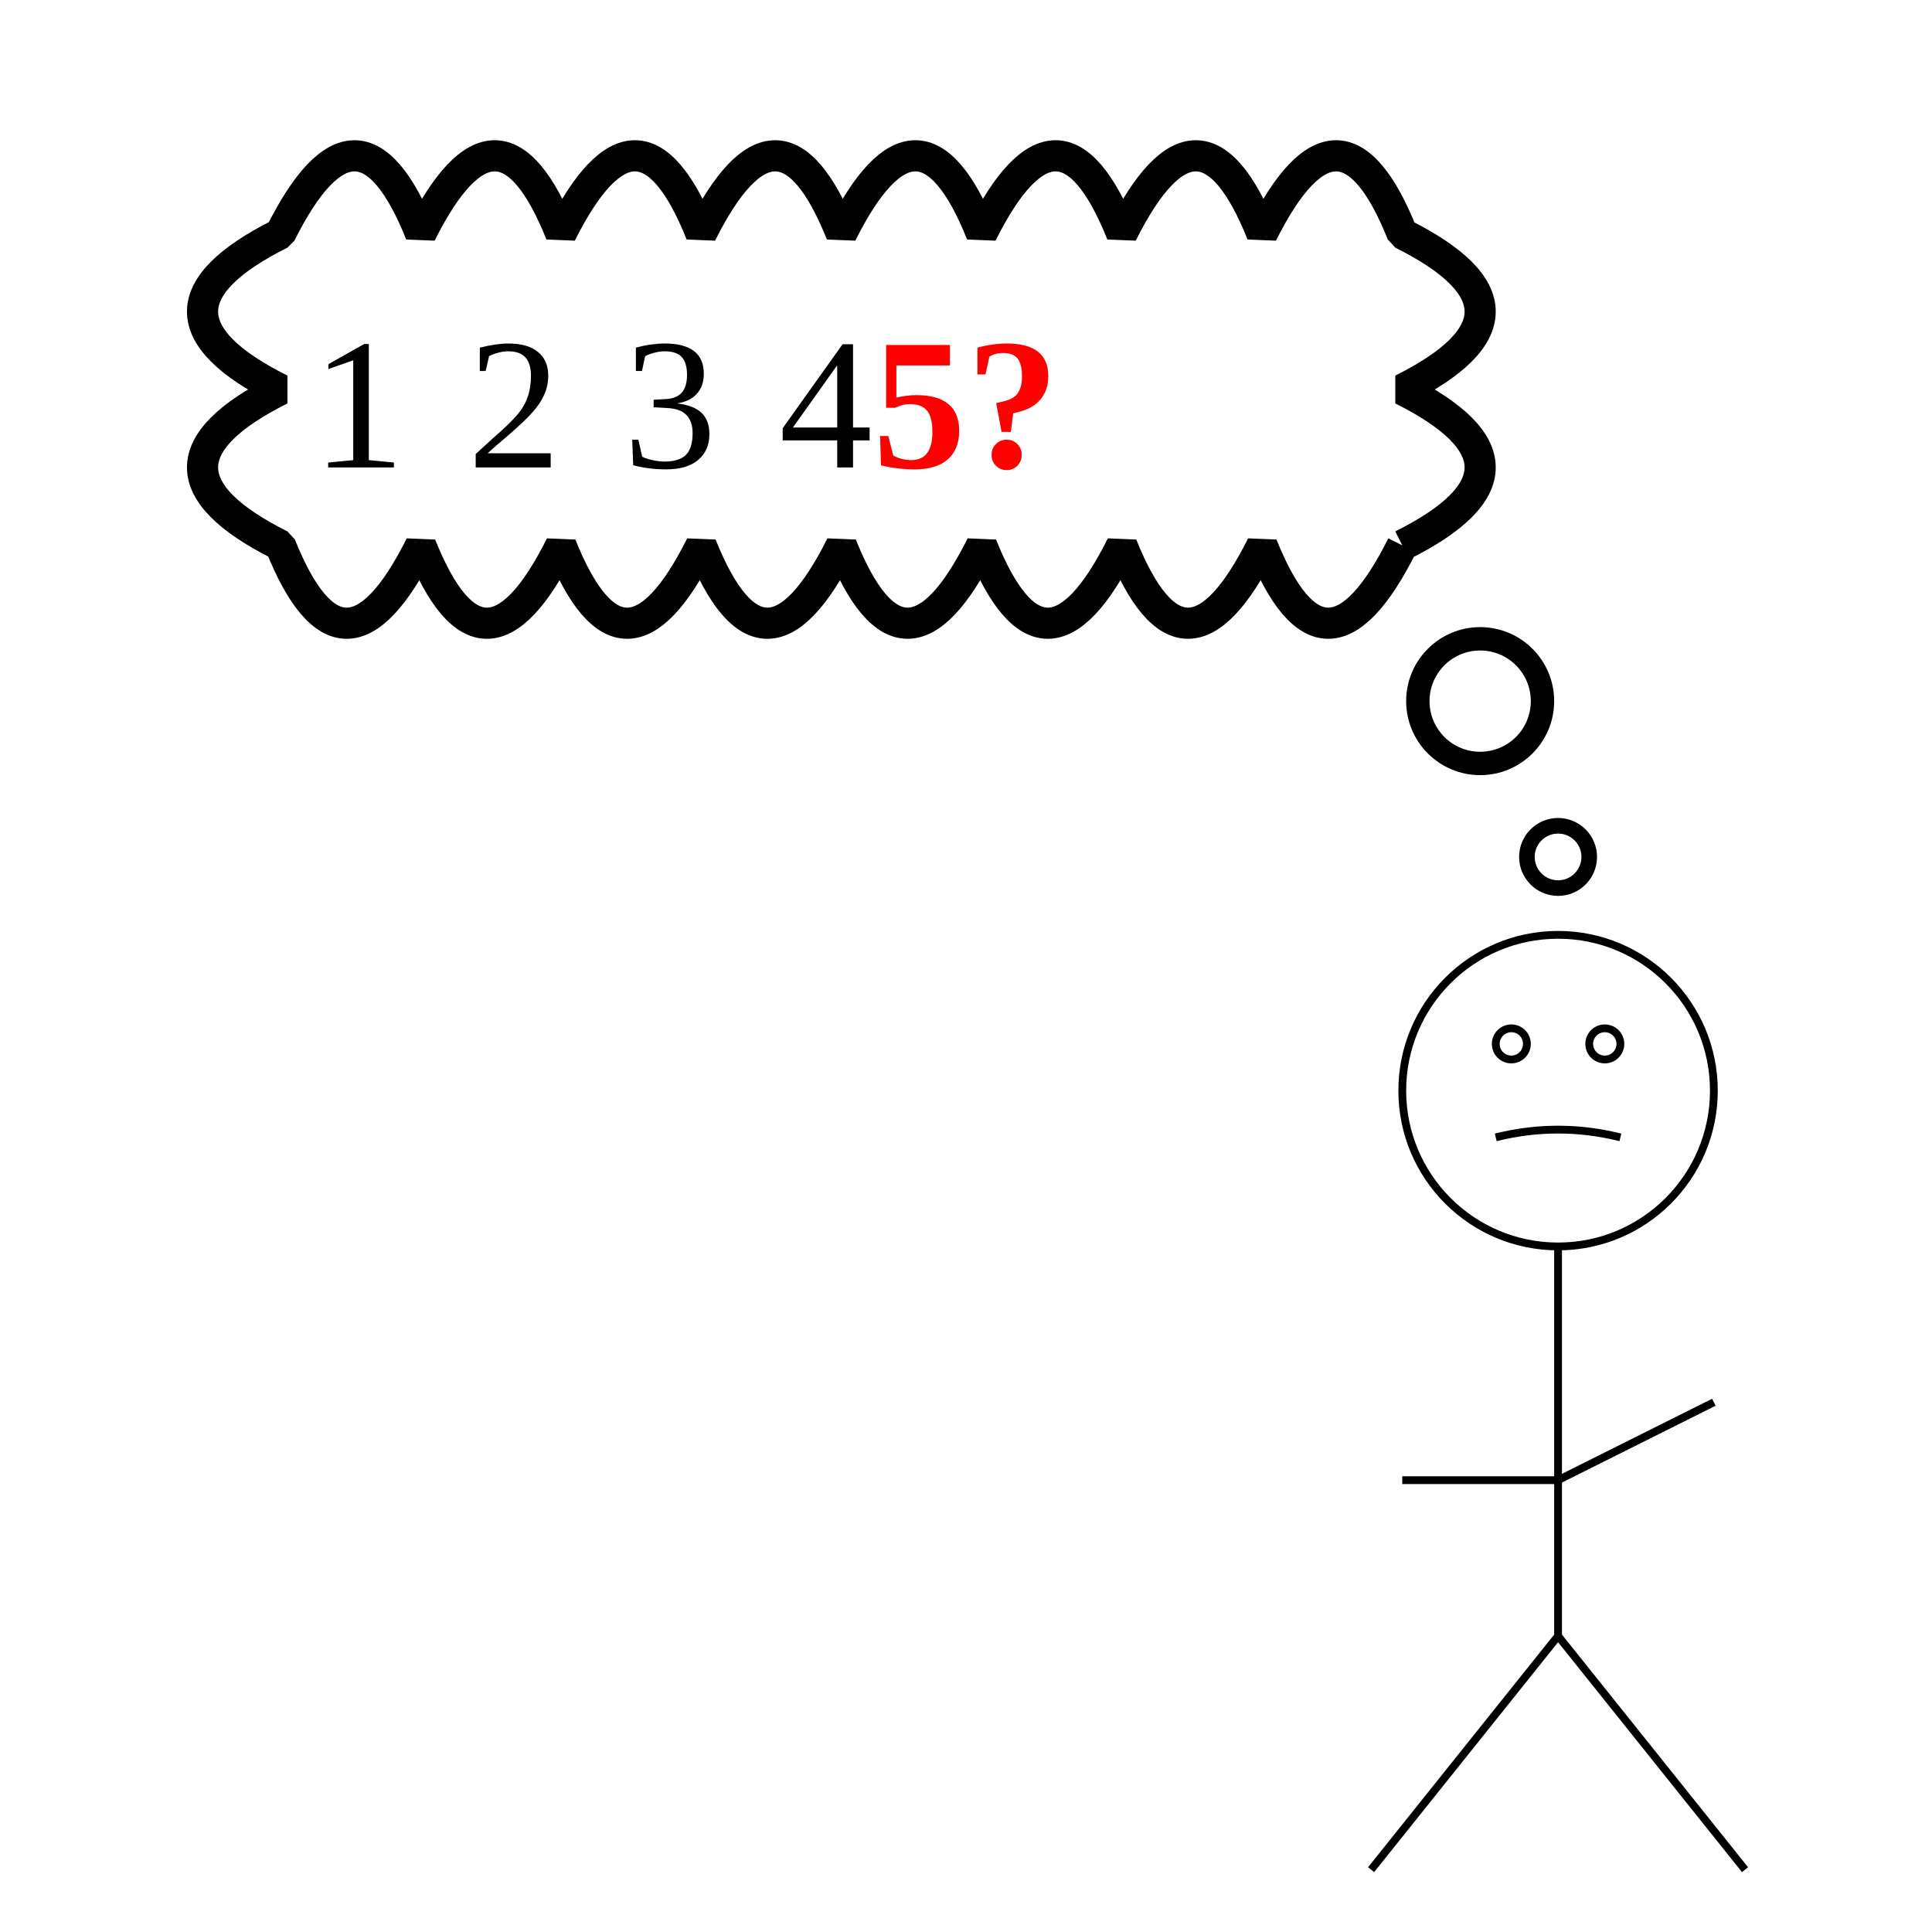
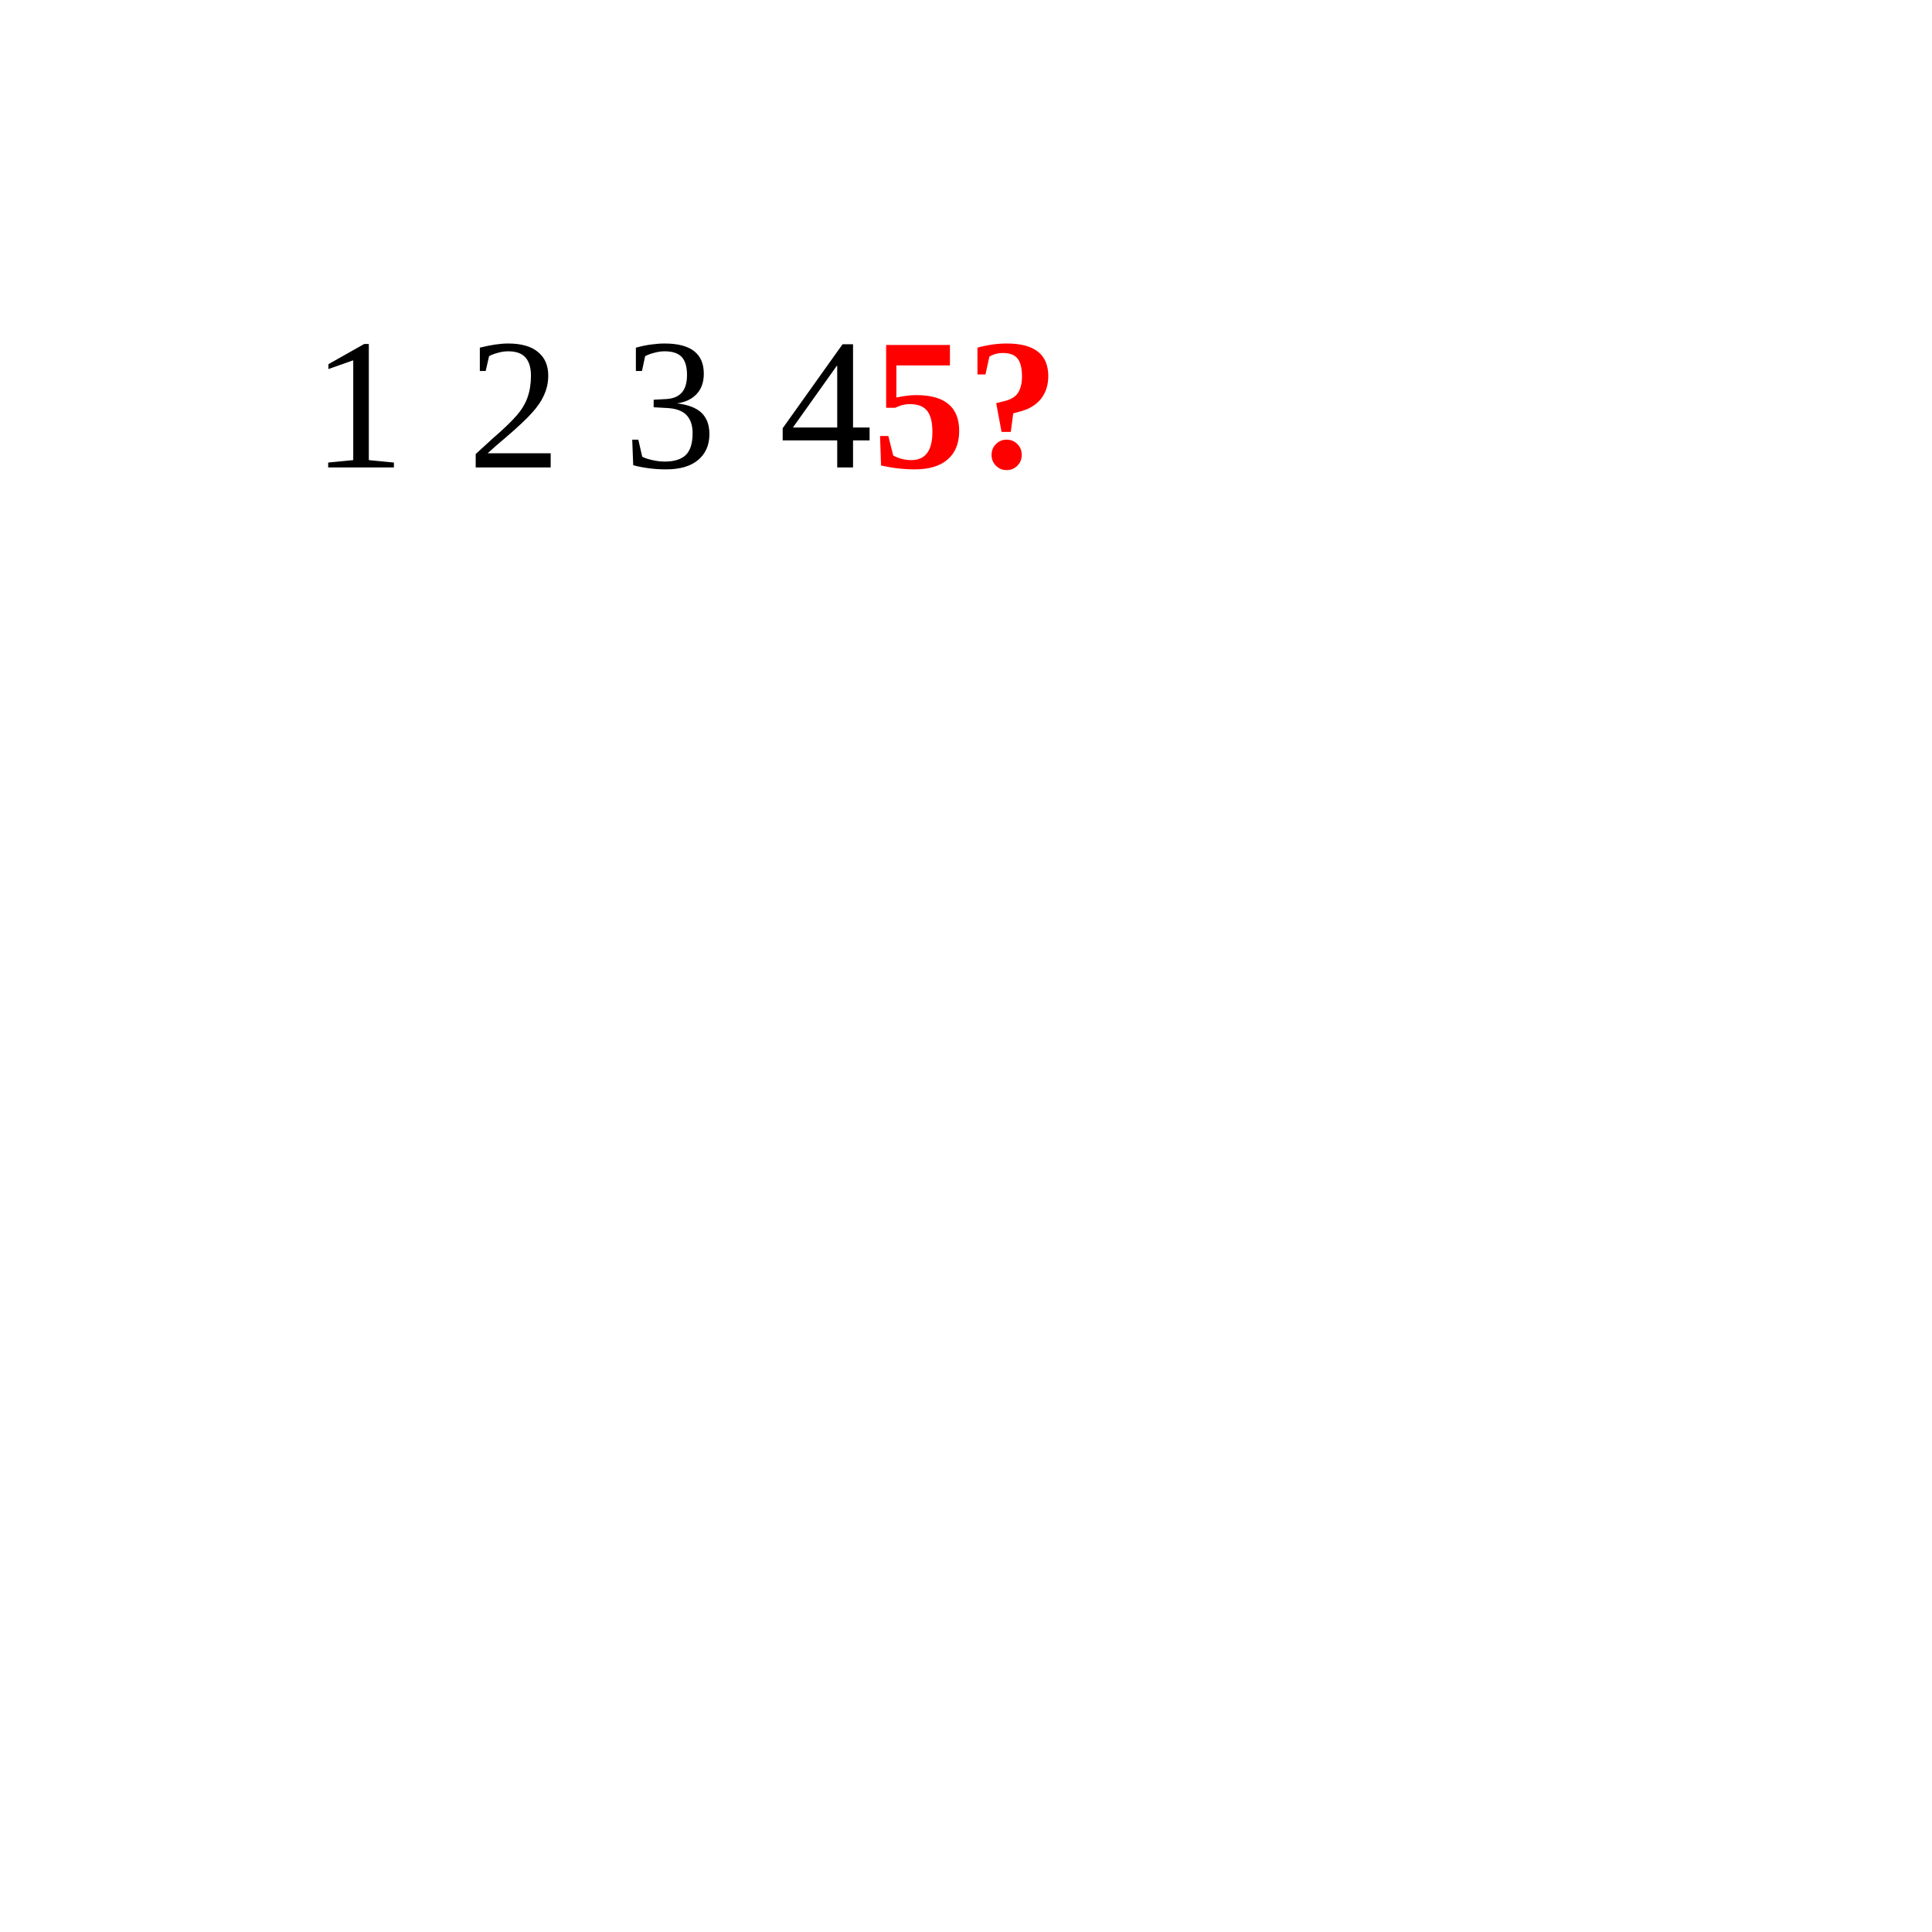
<svg xmlns="http://www.w3.org/2000/svg" width="400" height="400" viewBox="0 0 124 124">
  <defs>
    <style type="text/css">
+       g {
+         stroke: light-dark(black, white);
+       }
+       text {
+         fill: light-dark(black, white);
+       }
      .five {
        fill: red;
        font-weight: bold
      }
    </style>
  </defs>
-   <g stroke="black" stroke-width=".5" fill="none">
+   <g stroke-width=".5" fill="none">
    <circle cx="100" cy="70" r="10" />
    <circle cx="97" cy="67" r="1" />
    <circle cx="103" cy="67" r="1" />
    <path d="M 96,73 q 4,-1,8,0" />
    <line x1="100" y1="80" x2="100" y2="105" />
    <line x1="100" y1="105" x2="88" y2="120" />
    <line x1="100" y1="105" x2="112" y2="120" />
    <line x1="90" y1="95" x2="100" y2="95" />
    <line x1="100" y1="95" x2="110" y2="90" />
  </g>
-   <g stroke="black" fill="none">
+   <g fill="none">
    <circle cx="100" cy="55" r="2" stroke-width="1" />
    <circle cx="95" cy="45" r="4" stroke-width="1.5" />
    <path stroke-miterlimit="1" d="M 90,35         q -5,10,-9,0           -5,10,-9,0           -5,10,-9,0           -5,10,-9,0           -5,10,-9,0           -5,10,-9,0           -5,10,-9,0           -5,10,-9,0           -10,-5,0,-10           -10,-5,0,-10           5,-10,9,0           5,-10,9,0           5,-10,9,0           5,-10,9,0           5,-10,9,0           5,-10,9,0           5,-10,9,0           5,-10,9,0           10,5,0,10           10,5,0,10         " stroke-width="2" />
  </g>
-   <text x="20" y="30" fill="#000" letter-spacing="4">1234<tspan class="five" letter-spacing="0">5?</tspan>
+   <text x="20" y="30" letter-spacing="4">1234<tspan class="five" letter-spacing="0">5?</tspan>
  </text>
</svg>
